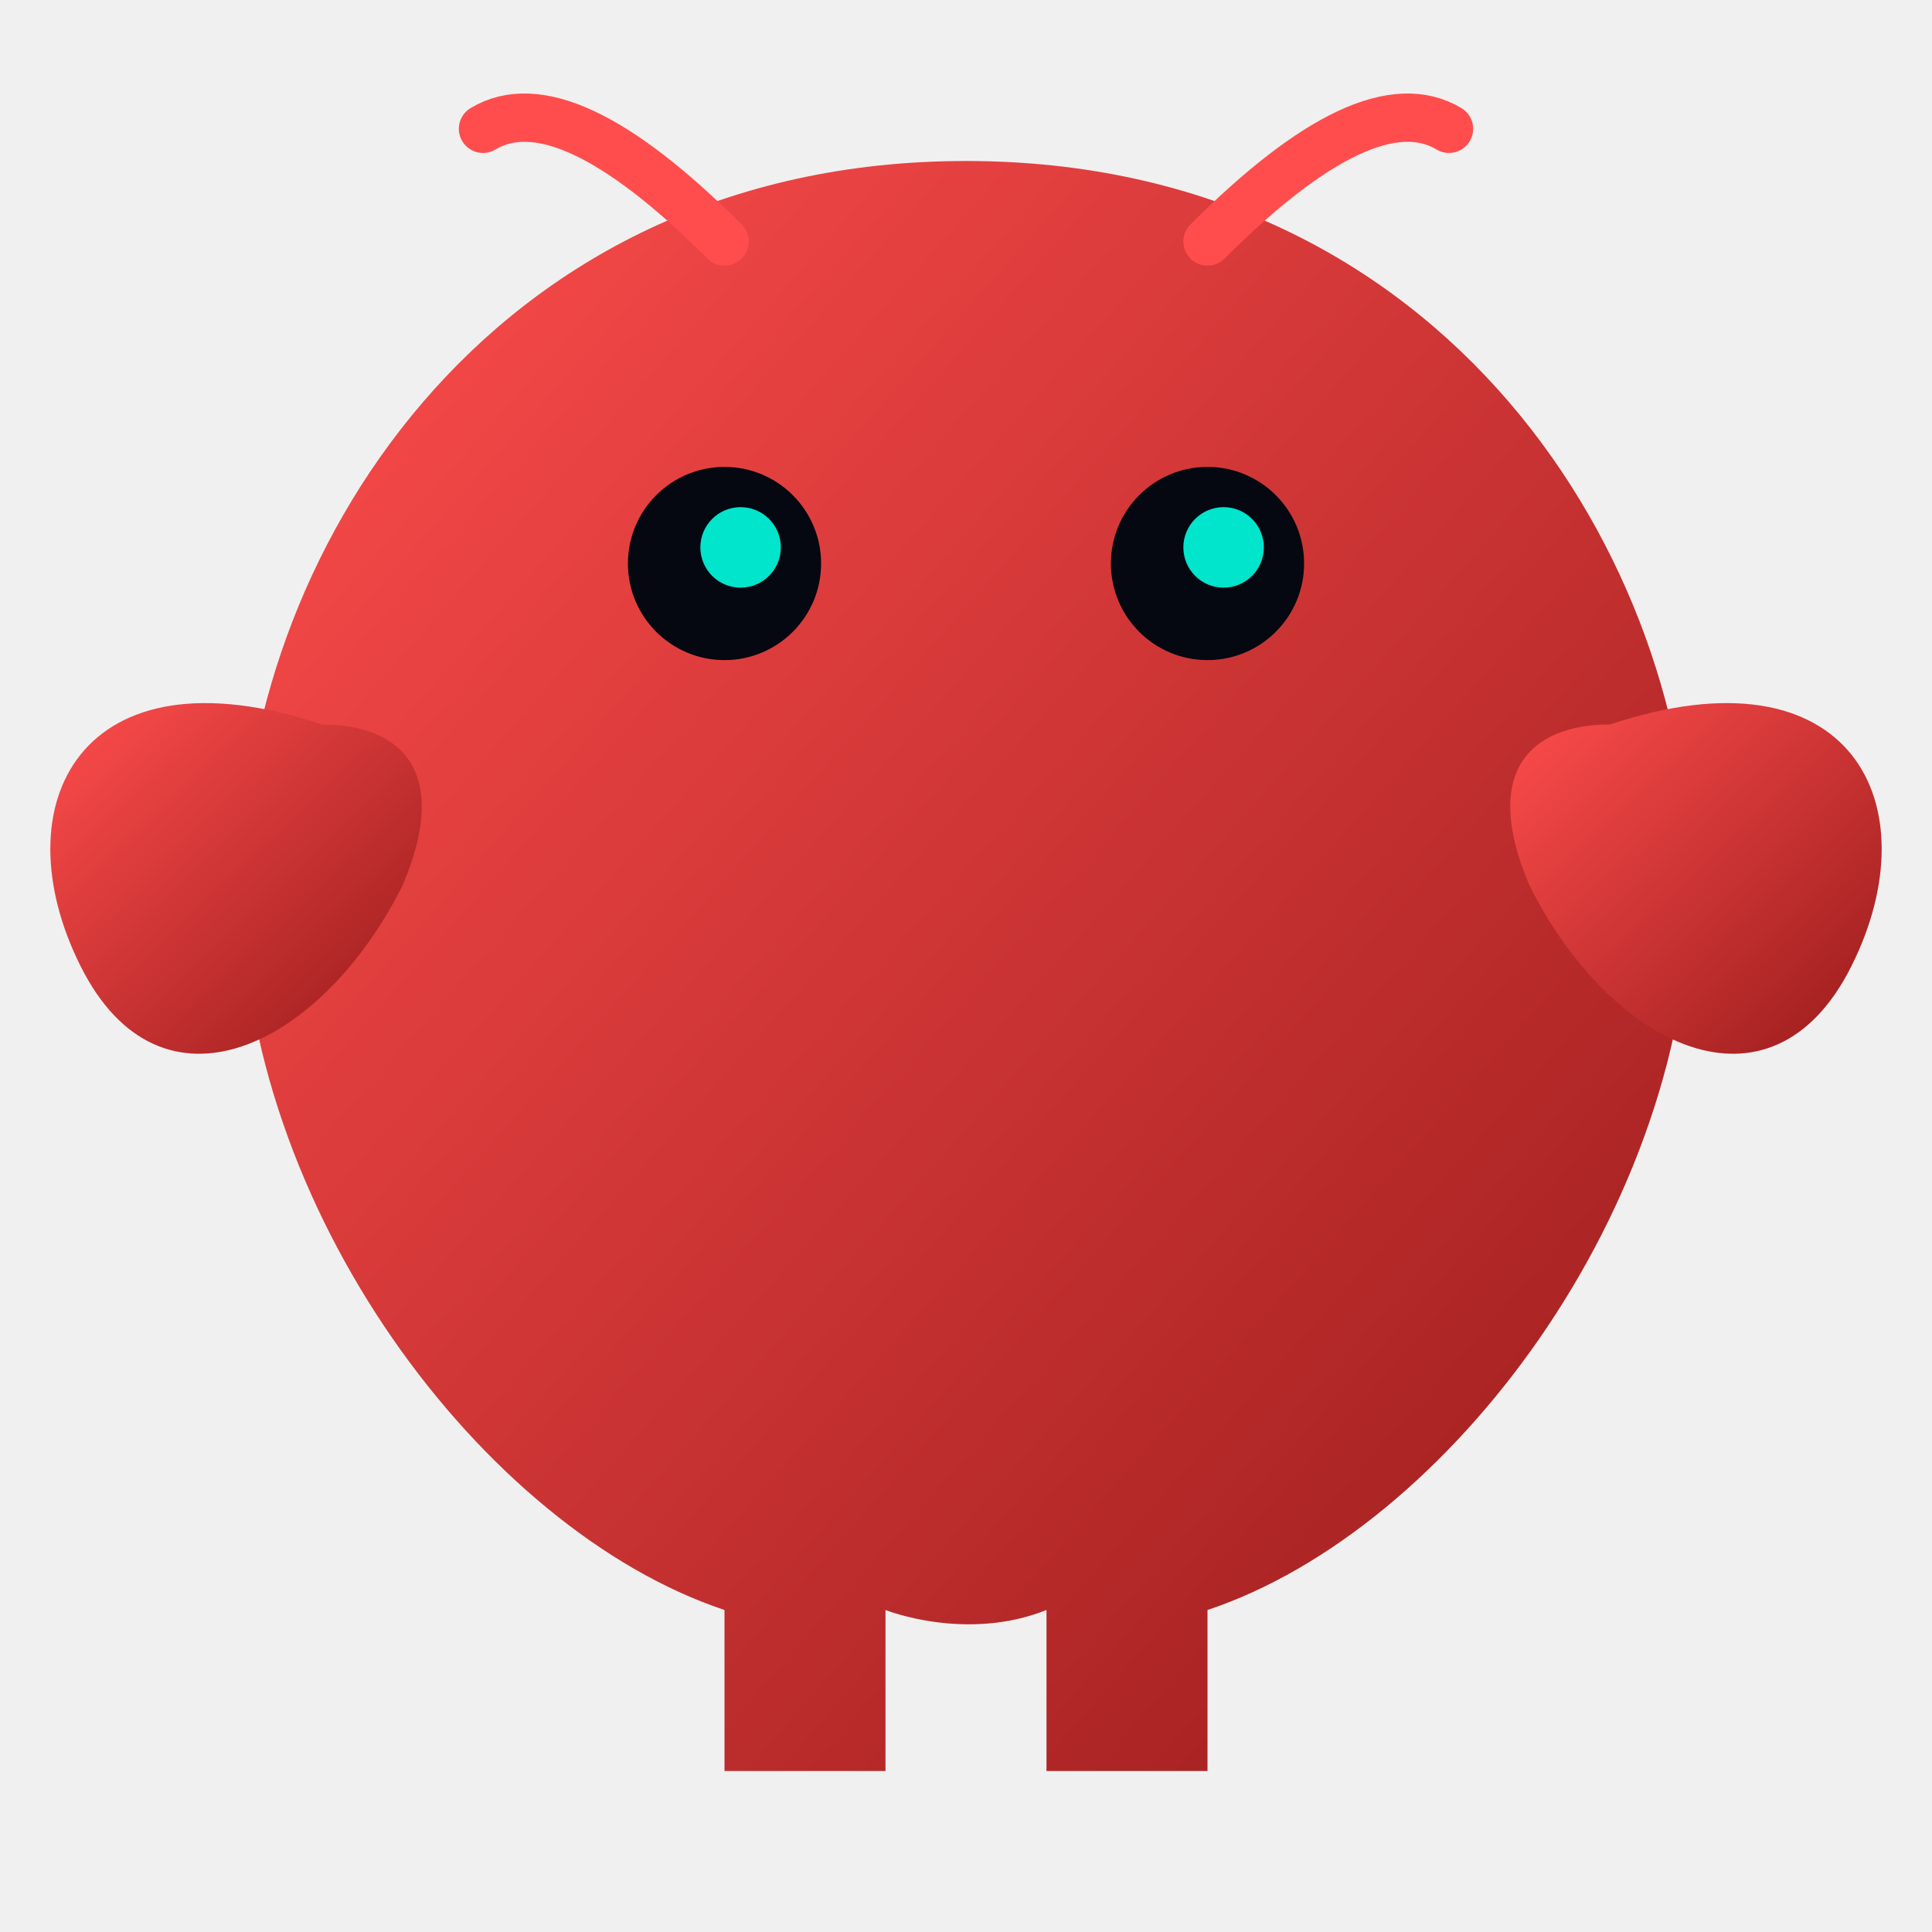
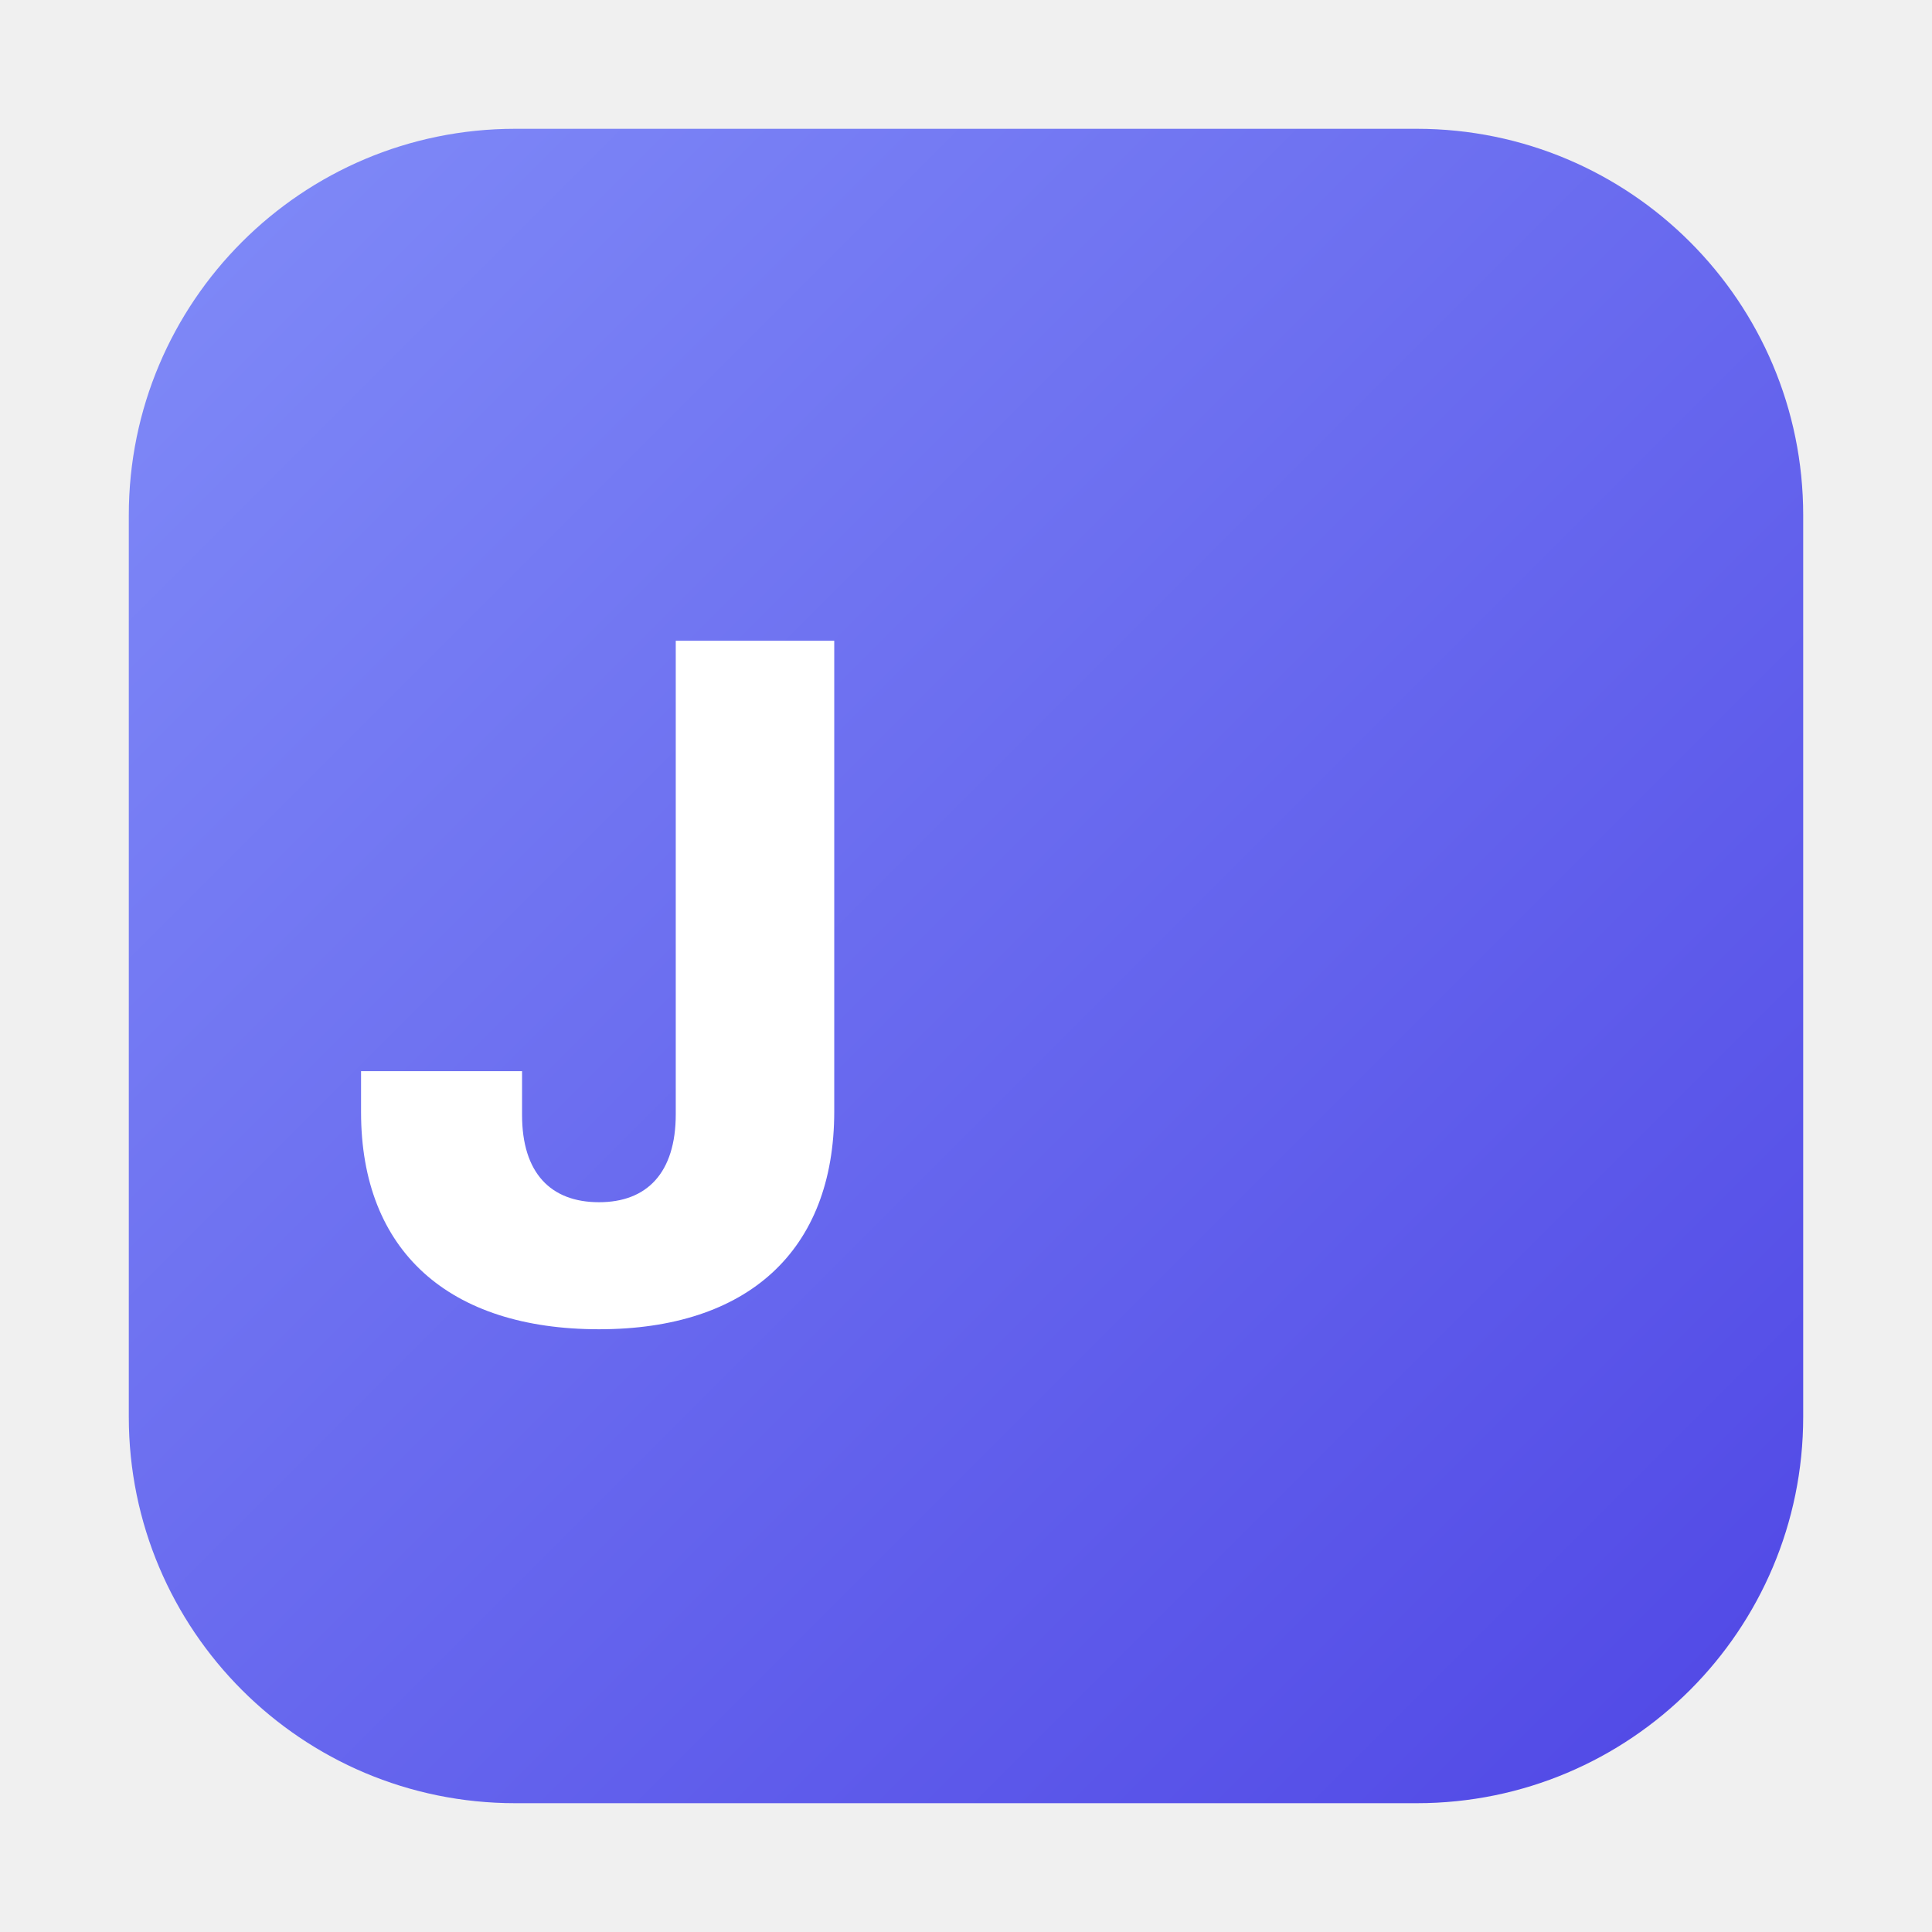
<svg xmlns="http://www.w3.org/2000/svg" viewBox="0 0 120 120" fill="none">
  <defs>
-     <linearGradient id="lobster-gradient" x1="0%" y1="0%" x2="100%" y2="100%">
-       <stop offset="0%" stop-color="#ff4d4d" />
-       <stop offset="100%" stop-color="#991b1b" />
+     <linearGradient id="jb-gradient" x1="0%" y1="0%" x2="100%" y2="100%">
+       <stop offset="0%" stop-color="#818cf8" />
+       <stop offset="100%" stop-color="#4f46e5" />
    </linearGradient>
  </defs>
-   <path d="M60 10 C30 10 15 35 15 55 C15 75 30 95 45 100 L45 110 L55 110 L55 100 C55 100 60 102 65 100 L65 110 L75 110 L75 100 C90 95 105 75 105 55 C105 35 90 10 60 10Z" fill="url(#lobster-gradient)" />
-   <path d="M20 45 C5 40 0 50 5 60 C10 70 20 65 25 55 C28 48 25 45 20 45Z" fill="url(#lobster-gradient)" />
-   <path d="M100 45 C115 40 120 50 115 60 C110 70 100 65 95 55 C92 48 95 45 100 45Z" fill="url(#lobster-gradient)" />
-   <path d="M45 15 Q35 5 30 8" stroke="#ff4d4d" stroke-width="3" stroke-linecap="round" />
-   <path d="M75 15 Q85 5 90 8" stroke="#ff4d4d" stroke-width="3" stroke-linecap="round" />
-   <circle cx="45" cy="35" r="6" fill="#050810" />
-   <circle cx="75" cy="35" r="6" fill="#050810" />
-   <circle cx="46" cy="34" r="2.5" fill="#00e5cc" />
-   <circle cx="76" cy="34" r="2.5" fill="#00e5cc" />
+   <rect x="8" y="8" width="104" height="104" rx="24" fill="url(#jb-gradient)" />
+   <path d="M42 32 L42 42 L52 42 L52 72 C52 80 48 86 40 86 L36 86 L36 76 L38 76 C42 76 42 74 42 72 L42 42" fill="none" />
+   <text x="38" y="82" font-family="system-ui, -apple-system, sans-serif" font-weight="800" font-size="58" fill="white" text-anchor="middle">J</text>
</svg>
